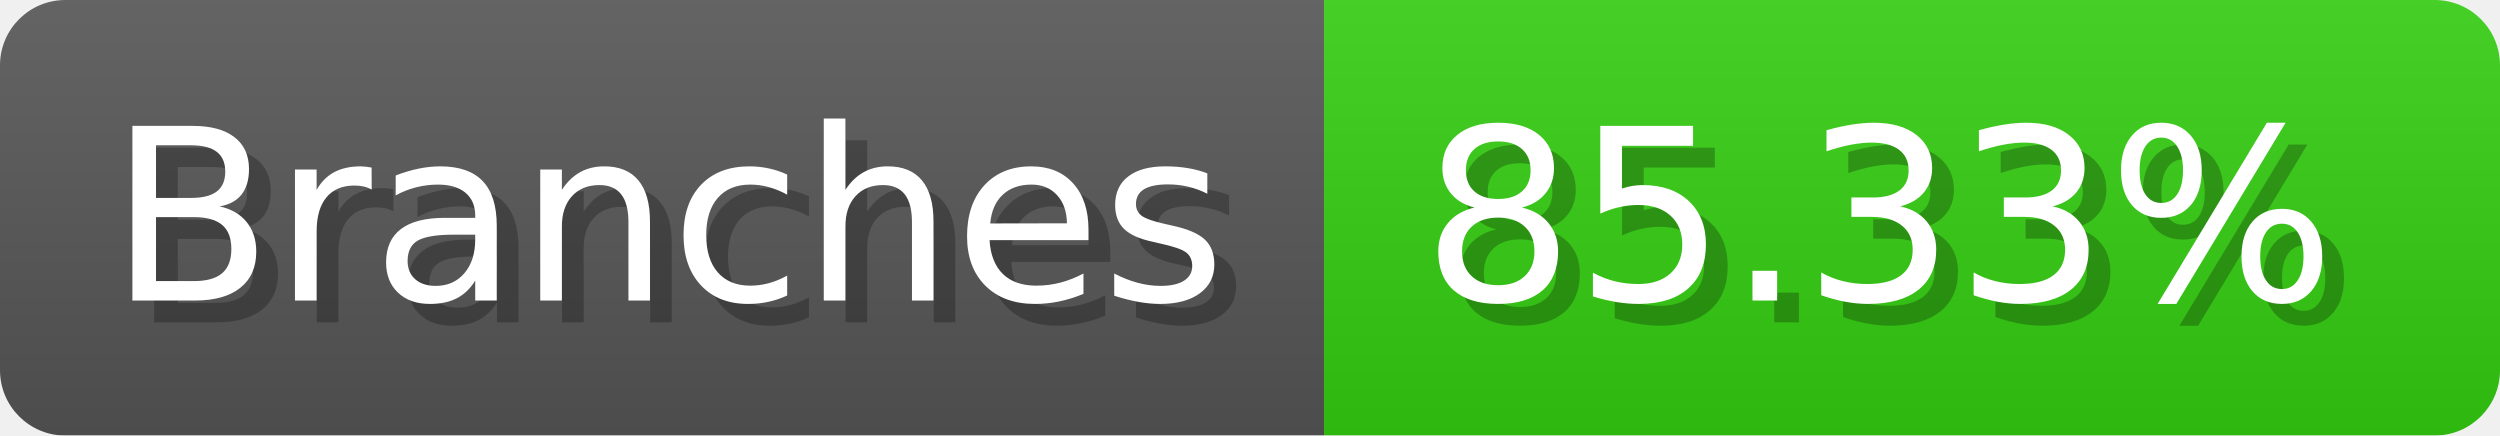
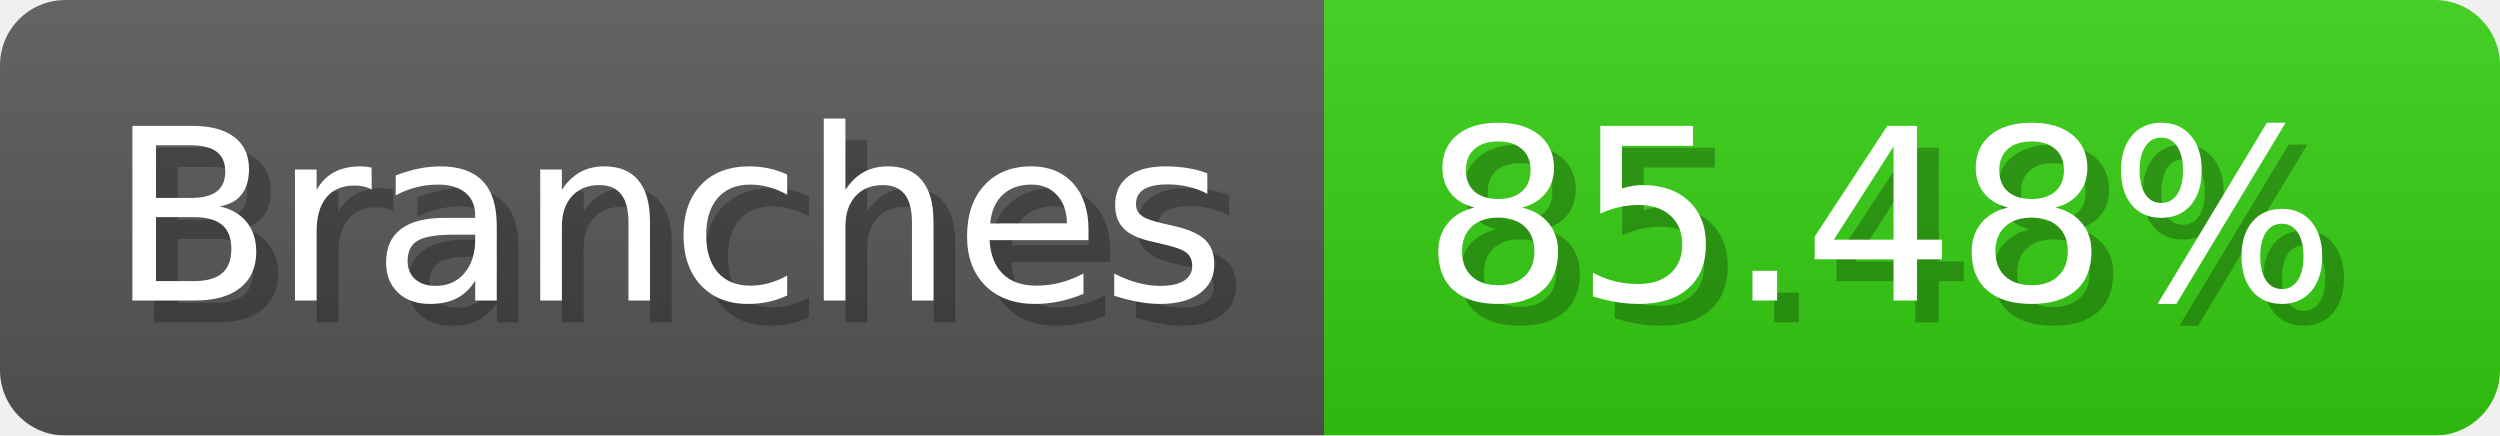
- <svg xmlns="http://www.w3.org/2000/svg" width="114.8" height="20" viewBox="0 0 1148 200" role="img" aria-label="Branches: 85.33%">
+ <svg xmlns="http://www.w3.org/2000/svg" width="114.8" height="20" viewBox="0 0 1148 200" role="img" aria-label="Branches: 85.48%">
  <linearGradient id="a" x2="0" y2="100%">
    <stop offset="0" stop-opacity=".1" stop-color="#EEE" />
    <stop offset="1" stop-opacity=".1" />
  </linearGradient>
  <mask id="m">
    <rect width="1148" height="200" rx="30" fill="#FFF" />
  </mask>
  <g mask="url(#m)">
    <rect width="608" height="200" fill="#555" />
    <rect width="540" height="200" fill="#3C1" x="608" />
    <rect width="1148" height="200" fill="url(#a)" />
  </g>
  <g aria-hidden="true" fill="#fff" text-anchor="start" font-family="Verdana,DejaVu Sans,sans-serif" font-size="110">
    <text x="60" y="148" textLength="508" fill="#000" opacity="0.25">Branches</text>
    <text x="50" y="138" textLength="508">Branches</text>
-     <text x="663" y="148" textLength="440" fill="#000" opacity="0.25">85.33%</text>
-     <text x="653" y="138" textLength="440">85.33%</text>
+     <text x="663" y="148" textLength="440" fill="#000" opacity="0.25">85.48%</text>
+     <text x="653" y="138" textLength="440">85.48%</text>
  </g>
</svg>
